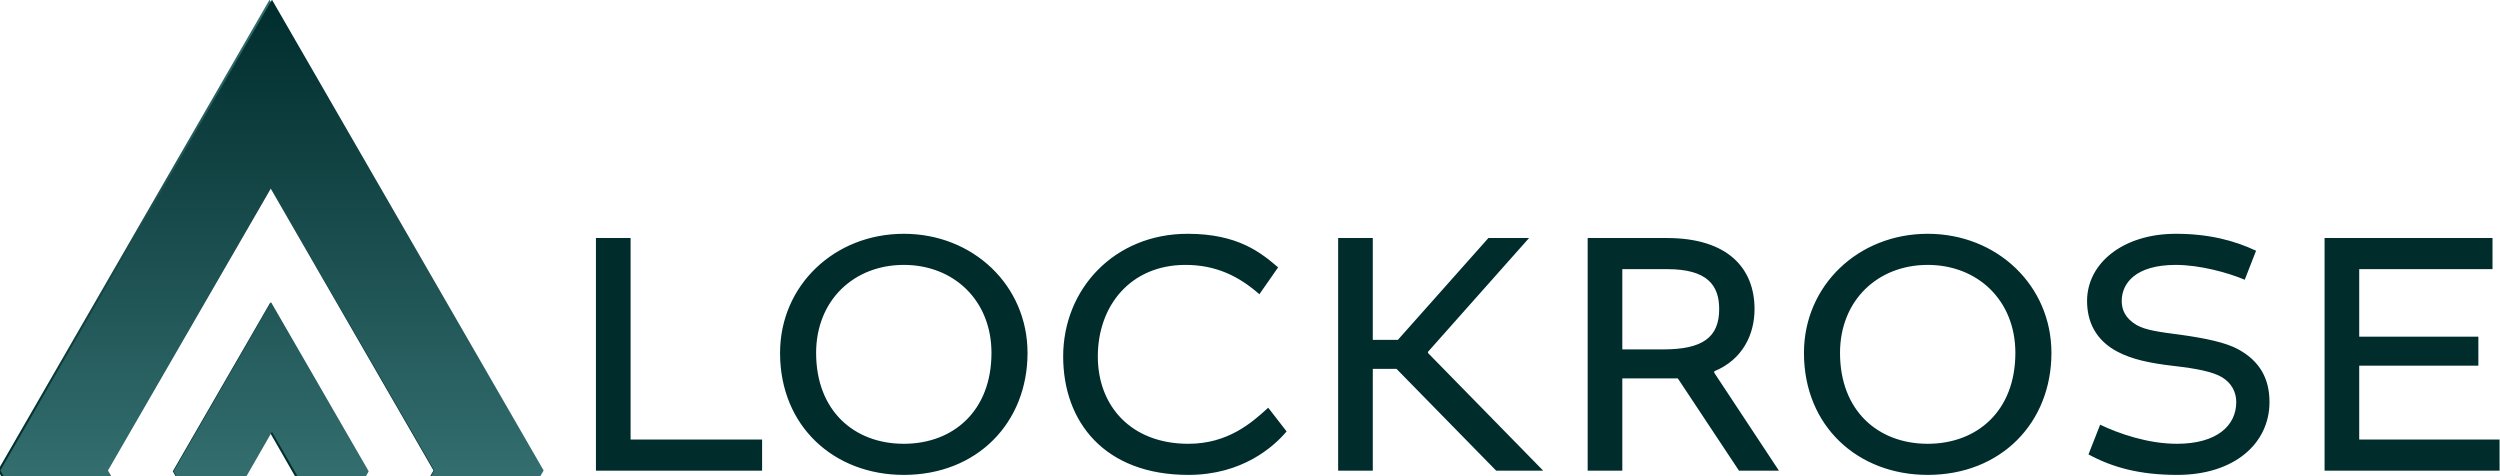
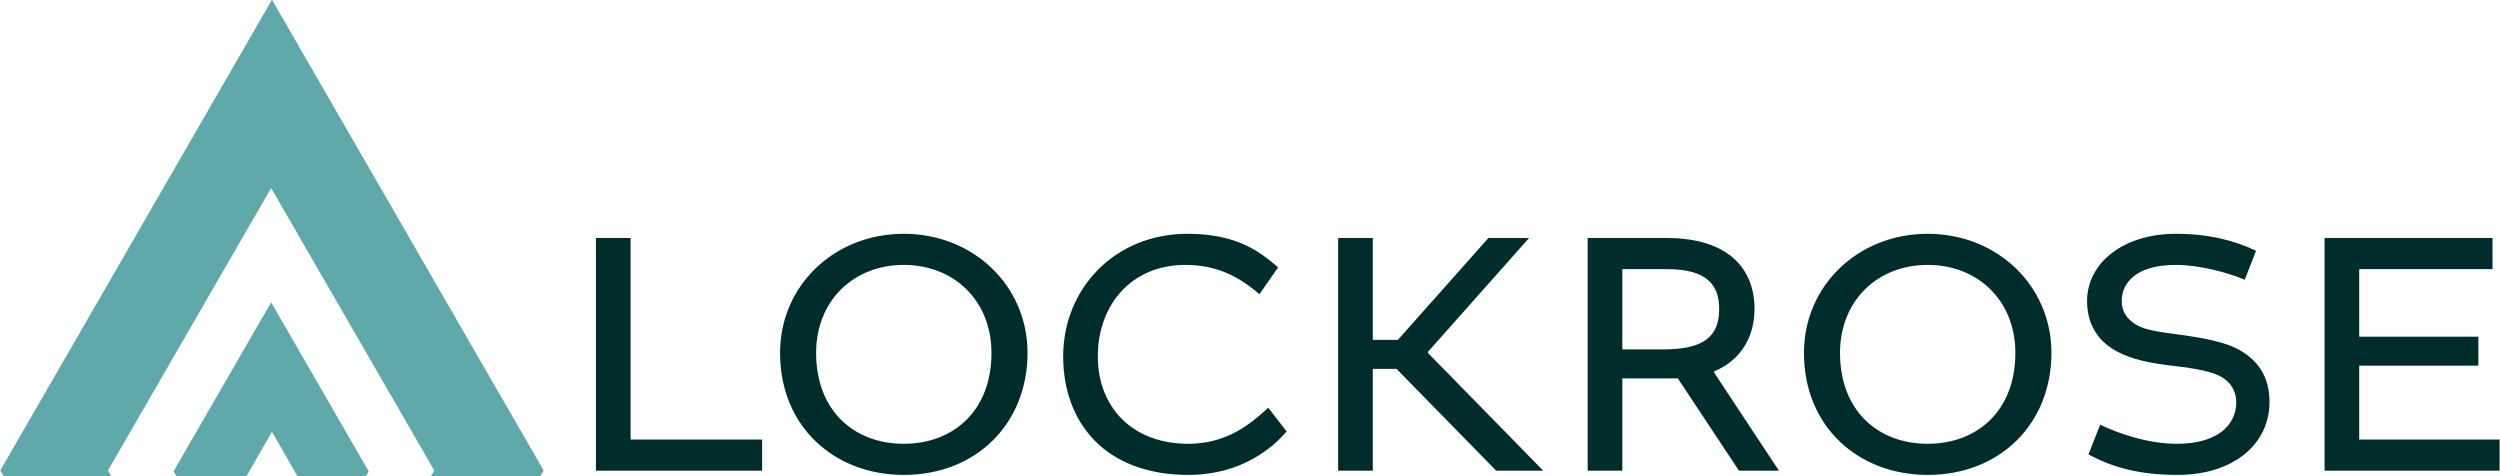
<svg xmlns="http://www.w3.org/2000/svg" viewBox="0 0 1699 323">
-   <defs>
-     <linearGradient id="a" x1="50%" x2="0%" y1="50%" y2="50%">
-       <stop offset="0%" stop-color="#002c2c" />
-       <stop offset="100%" stop-color="#336d6e" />
-     </linearGradient>
-     <linearGradient id="b" x1="50%" x2="0%" y1="50%" y2="50%">
-       <stop offset="0%" stop-color="#336d6e" />
-       <stop offset="100%" stop-color="#002c2c" />
-     </linearGradient>
-   </defs>
  <g fill="none">
-     <path fill="#002c2c" d="M405 161.766v158.09h112.921v-21.143h-89.376V161.766zm209.219-2.883c-47.09 0-84.09 35.078-84.09 80.967 0 49.973 36.76 82.889 84.09 82.889 49.733 0 84.09-35.318 84.09-82.89 0-45.888-37-80.966-84.09-80.966m0 21.143c33.876 0 59.584 24.025 59.584 59.824 0 39.402-25.948 61.746-59.584 61.746s-59.584-22.344-59.584-61.746c0-35.799 25.707-59.824 59.584-59.824M807.58 322.739c36.519 0 57.902-18.98 66.791-29.552L861.88 277.09c-11.292 10.33-27.39 24.506-54.298 24.506-38.682 0-61.506-25.467-61.506-59.344 0-34.597 22.344-62.226 59.583-62.226 20.422 0 36.04 7.448 50.214 19.941l12.734-18.26c-11.532-9.85-27.15-22.824-61.506-22.824-49.733 0-84.57 37.48-84.57 83.37 0 44.447 28.11 80.486 85.05 80.486m101.823-160.973v158.09h23.545V250.66h16.098l67.752 69.194h31.954L970.43 239.85v-.721l68.713-77.363h-27.63l-61.505 69.194h-17.059v-69.194zm169.577 158.09h23.545v-62.708h37.72l41.565 62.707h27.149l-43.967-66.55v-.962c19.7-8.169 27.389-25.467 27.389-42.285 0-27.63-18.02-48.292-59.584-48.292h-53.817zm23.545-82.409V182.91h30.512c27.39 0 35.318 11.052 35.318 27.149 0 19.22-11.292 27.39-37.96 27.39zm207.537-78.564c-47.09 0-84.09 35.078-84.09 80.967 0 49.973 36.759 82.889 84.09 82.889 49.733 0 84.09-35.318 84.09-82.89 0-45.888-37-80.966-84.09-80.966m0 21.143c33.876 0 59.584 24.025 59.584 59.824 0 39.402-25.948 61.746-59.584 61.746s-59.584-22.344-59.584-61.746c0-35.799 25.707-59.824 59.584-59.824m169.576 142.713c39.162 0 62.707-21.624 62.707-49.493 0-16.098-6.727-27.87-21.143-35.799-8.649-4.805-23.304-7.688-38.68-9.85-14.657-1.922-24.267-3.124-30.514-6.728-7.688-4.564-10.09-10.33-10.09-16.337 0-11.773 9.13-24.506 36.759-24.506 16.337 0 35.558 5.285 46.85 10.09l7.688-19.7c-14.655-6.968-32.194-11.533-54.538-11.533-35.798 0-60.305 19.941-60.305 45.649 0 13.695 5.526 26.428 20.422 34.357 9.85 5.285 22.104 7.928 38.922 9.85 14.656 1.682 26.188 3.844 32.435 7.689 6.006 3.603 9.61 9.61 9.61 16.818 0 15.857-12.974 28.35-40.363 28.35-19.701 0-39.643-6.968-52.136-12.974l-7.929 20.182c16.338 8.89 34.838 13.935 60.305 13.935m204.654-74.24v-19.701h-80.967v-45.89h90.577v-21.142h-114.122v158.09h118.927v-21.143h-95.382v-50.214z" />
-     <path fill="url(#a)" fill-rule="evenodd" d="M183.169 135.111 503.07 319.73 183.17 504.347l-319.902-184.618zm0 74.305L-8.772 320.3l191.94 110.885L375.11 320.3zm.571 44.582 114.822 66.303-114.822 66.302-114.822-66.302zm7.998 45.726L156.89 319.73l34.847 20.005 34.846-20.005z" transform="matrix(0 1 1 0 -136.56 136.56)" />
-     <path fill="url(#b)" fill-rule="evenodd" d="M184.831 135.111 504.733 319.73 184.83 504.347-135.07 319.729zm0 74.305L-7.109 320.3l191.94 110.885L376.772 320.3zm.571 44.582 114.822 66.303-114.822 66.302-114.821-66.302zm7.998 45.726-34.847 20.005 34.847 20.005 34.846-20.005z" transform="rotate(90 184.831 319.73)" />
+     <path class="logo-type" fill="#002c2c" d="M405 161.766v158.09h112.921v-21.143h-89.376V161.766zm209.219-2.883c-47.09 0-84.09 35.078-84.09 80.967 0 49.973 36.76 82.889 84.09 82.889 49.733 0 84.09-35.318 84.09-82.89 0-45.888-37-80.966-84.09-80.966m0 21.143c33.876 0 59.584 24.025 59.584 59.824 0 39.402-25.948 61.746-59.584 61.746s-59.584-22.344-59.584-61.746c0-35.799 25.707-59.824 59.584-59.824M807.58 322.739c36.519 0 57.902-18.98 66.791-29.552L861.88 277.09c-11.292 10.33-27.39 24.506-54.298 24.506-38.682 0-61.506-25.467-61.506-59.344 0-34.597 22.344-62.226 59.583-62.226 20.422 0 36.04 7.448 50.214 19.941l12.734-18.26c-11.532-9.85-27.15-22.824-61.506-22.824-49.733 0-84.57 37.48-84.57 83.37 0 44.447 28.11 80.486 85.05 80.486m101.823-160.973v158.09h23.545V250.66h16.098l67.752 69.194h31.954L970.43 239.85v-.721l68.713-77.363h-27.63l-61.505 69.194h-17.059v-69.194zm169.577 158.09h23.545v-62.708h37.72l41.565 62.707h27.149l-43.967-66.55v-.962c19.7-8.169 27.389-25.467 27.389-42.285 0-27.63-18.02-48.292-59.584-48.292h-53.817zm23.545-82.409V182.91h30.512c27.39 0 35.318 11.052 35.318 27.149 0 19.22-11.292 27.39-37.96 27.39zm207.537-78.564c-47.09 0-84.09 35.078-84.09 80.967 0 49.973 36.759 82.889 84.09 82.889 49.733 0 84.09-35.318 84.09-82.89 0-45.888-37-80.966-84.09-80.966m0 21.143c33.876 0 59.584 24.025 59.584 59.824 0 39.402-25.948 61.746-59.584 61.746s-59.584-22.344-59.584-61.746c0-35.799 25.707-59.824 59.584-59.824m169.576 142.713c39.162 0 62.707-21.624 62.707-49.493 0-16.098-6.727-27.87-21.143-35.799-8.649-4.805-23.304-7.688-38.68-9.85-14.657-1.922-24.267-3.124-30.514-6.728-7.688-4.564-10.09-10.33-10.09-16.337 0-11.773 9.13-24.506 36.759-24.506 16.337 0 35.558 5.285 46.85 10.09l7.688-19.7c-14.655-6.968-32.194-11.533-54.538-11.533-35.798 0-60.305 19.941-60.305 45.649 0 13.695 5.526 26.428 20.422 34.357 9.85 5.285 22.104 7.928 38.922 9.85 14.656 1.682 26.188 3.844 32.435 7.689 6.006 3.603 9.61 9.61 9.61 16.818 0 15.857-12.974 28.35-40.363 28.35-19.701 0-39.643-6.968-52.136-12.974l-7.929 20.182c16.338 8.89 34.838 13.935 60.305 13.935m204.654-74.24v-19.701h-80.967v-45.89h90.577v-21.142h-114.122v158.09h118.927v-21.143h-95.382v-50.214z" />
+     <path class="logo-mark" fill="#60a9aa" fill-rule="evenodd" d="M369.449 319.73 184.83 639.63.213 319.73 184.831-.173zm-74.304 0L184.26 127.787 73.375 319.73 184.26 511.67zm-44.583.57L184.26 435.122 117.957 320.3 184.26 205.48zm-45.726 7.998-20.005-34.847-20.005 34.847 20.005 34.846z" />
  </g>
</svg>
